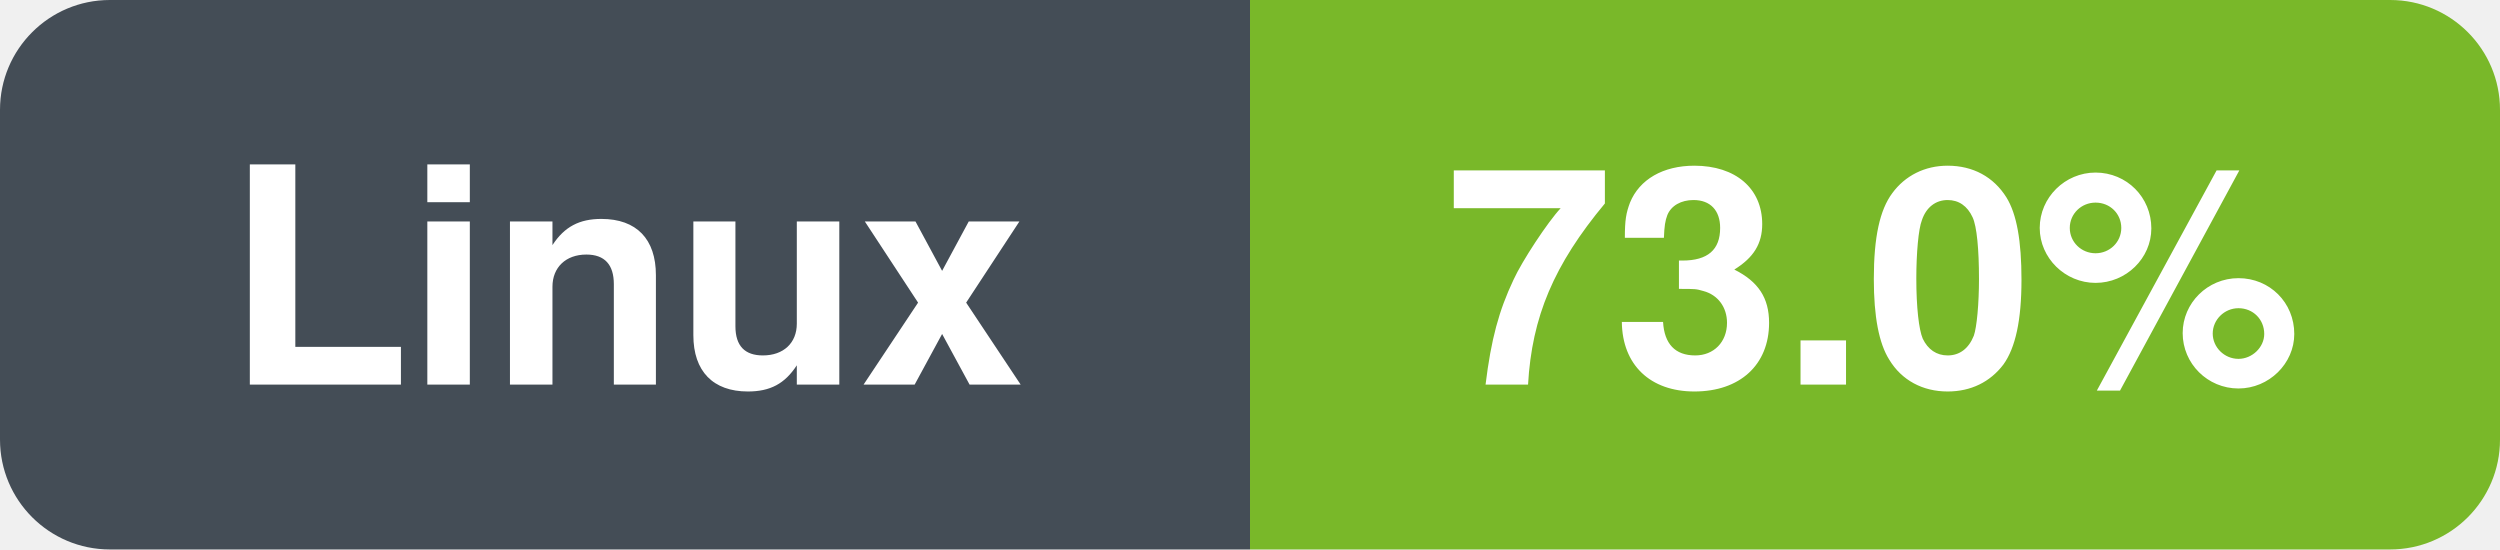
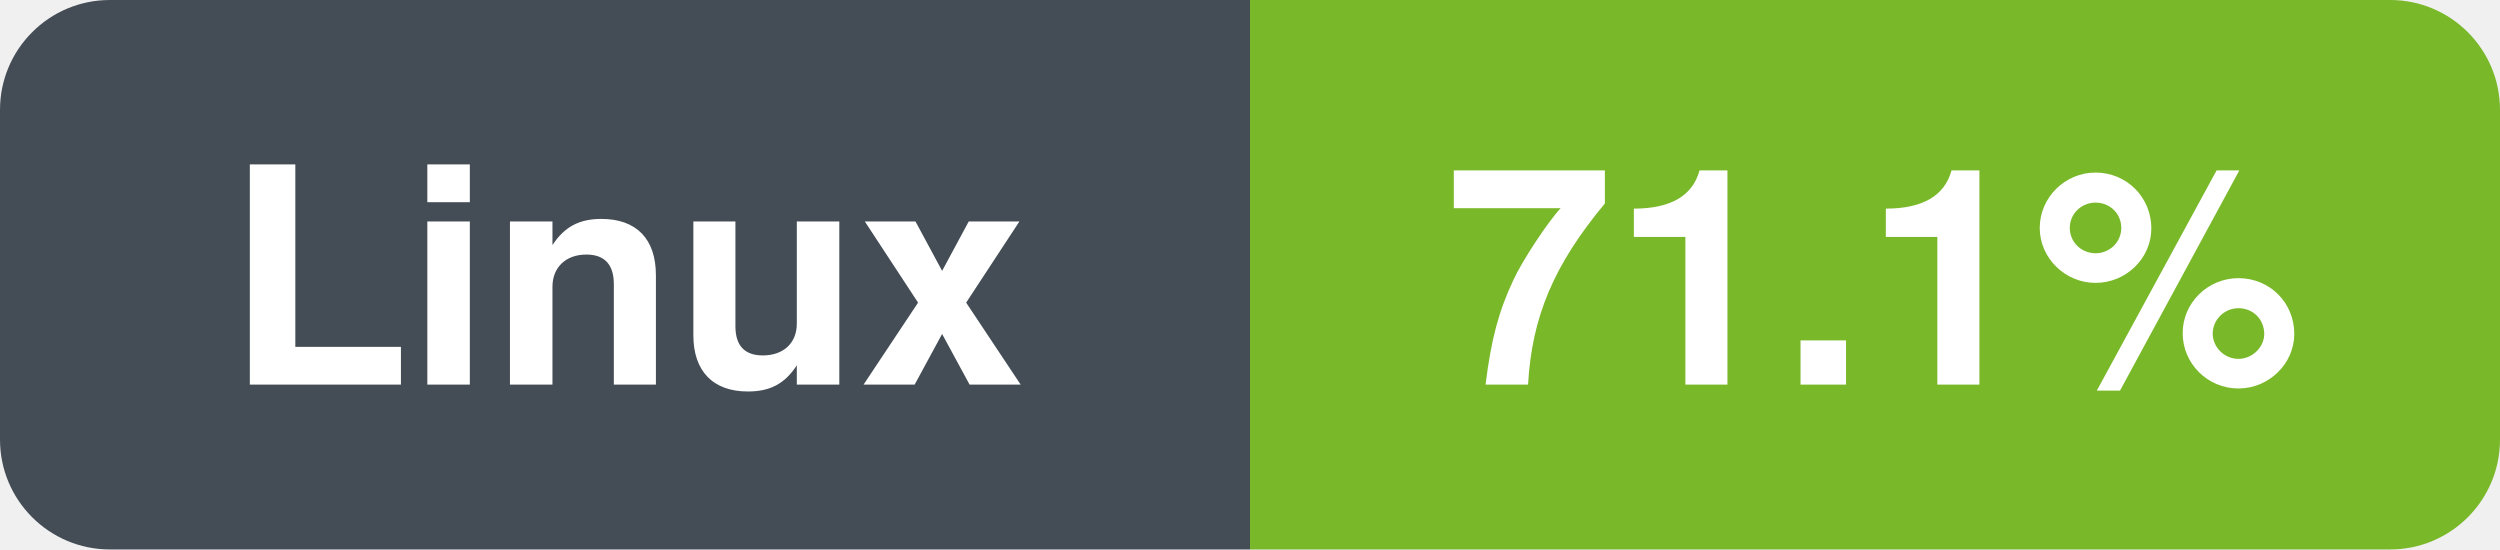
- <svg xmlns="http://www.w3.org/2000/svg" width="91" height="20" viewBox="0 0 91 20" role="img" aria-label="Linux: 73.0%">
+ <svg xmlns="http://www.w3.org/2000/svg" width="91" height="20" viewBox="0 0 91 20" role="img" aria-label="Linux: 71.1%">
  <clipPath id="r">
    <rect width="91" height="20" rx="4" />
  </clipPath>
  <g clip-path="url(#r)">
    <rect x="0.0" y="0.0" width="45.5" height="20.0" fill="#444d56" />
    <rect x="45.5" y="0.0" width="45.5" height="20.0" fill="#79b829" />
  </g>
  <text x="22.8" y="14.0" font-family="-apple-system,BlinkMacSystemFont,'Segoe UI',Helvetica,Arial,sans-serif" font-size="11" font-weight="600" fill="#ffffff" text-anchor="middle">Linux</text>
-   <text x="68.2" y="14.0" font-family="-apple-system,BlinkMacSystemFont,'Segoe UI',Helvetica,Arial,sans-serif" font-size="11" font-weight="600" fill="#ffffff" text-anchor="middle">73.0%</text>
+   <text x="68.2" y="14.0" font-family="-apple-system,BlinkMacSystemFont,'Segoe UI',Helvetica,Arial,sans-serif" font-size="11" font-weight="600" fill="#ffffff" text-anchor="middle">71.1%</text>
</svg>
